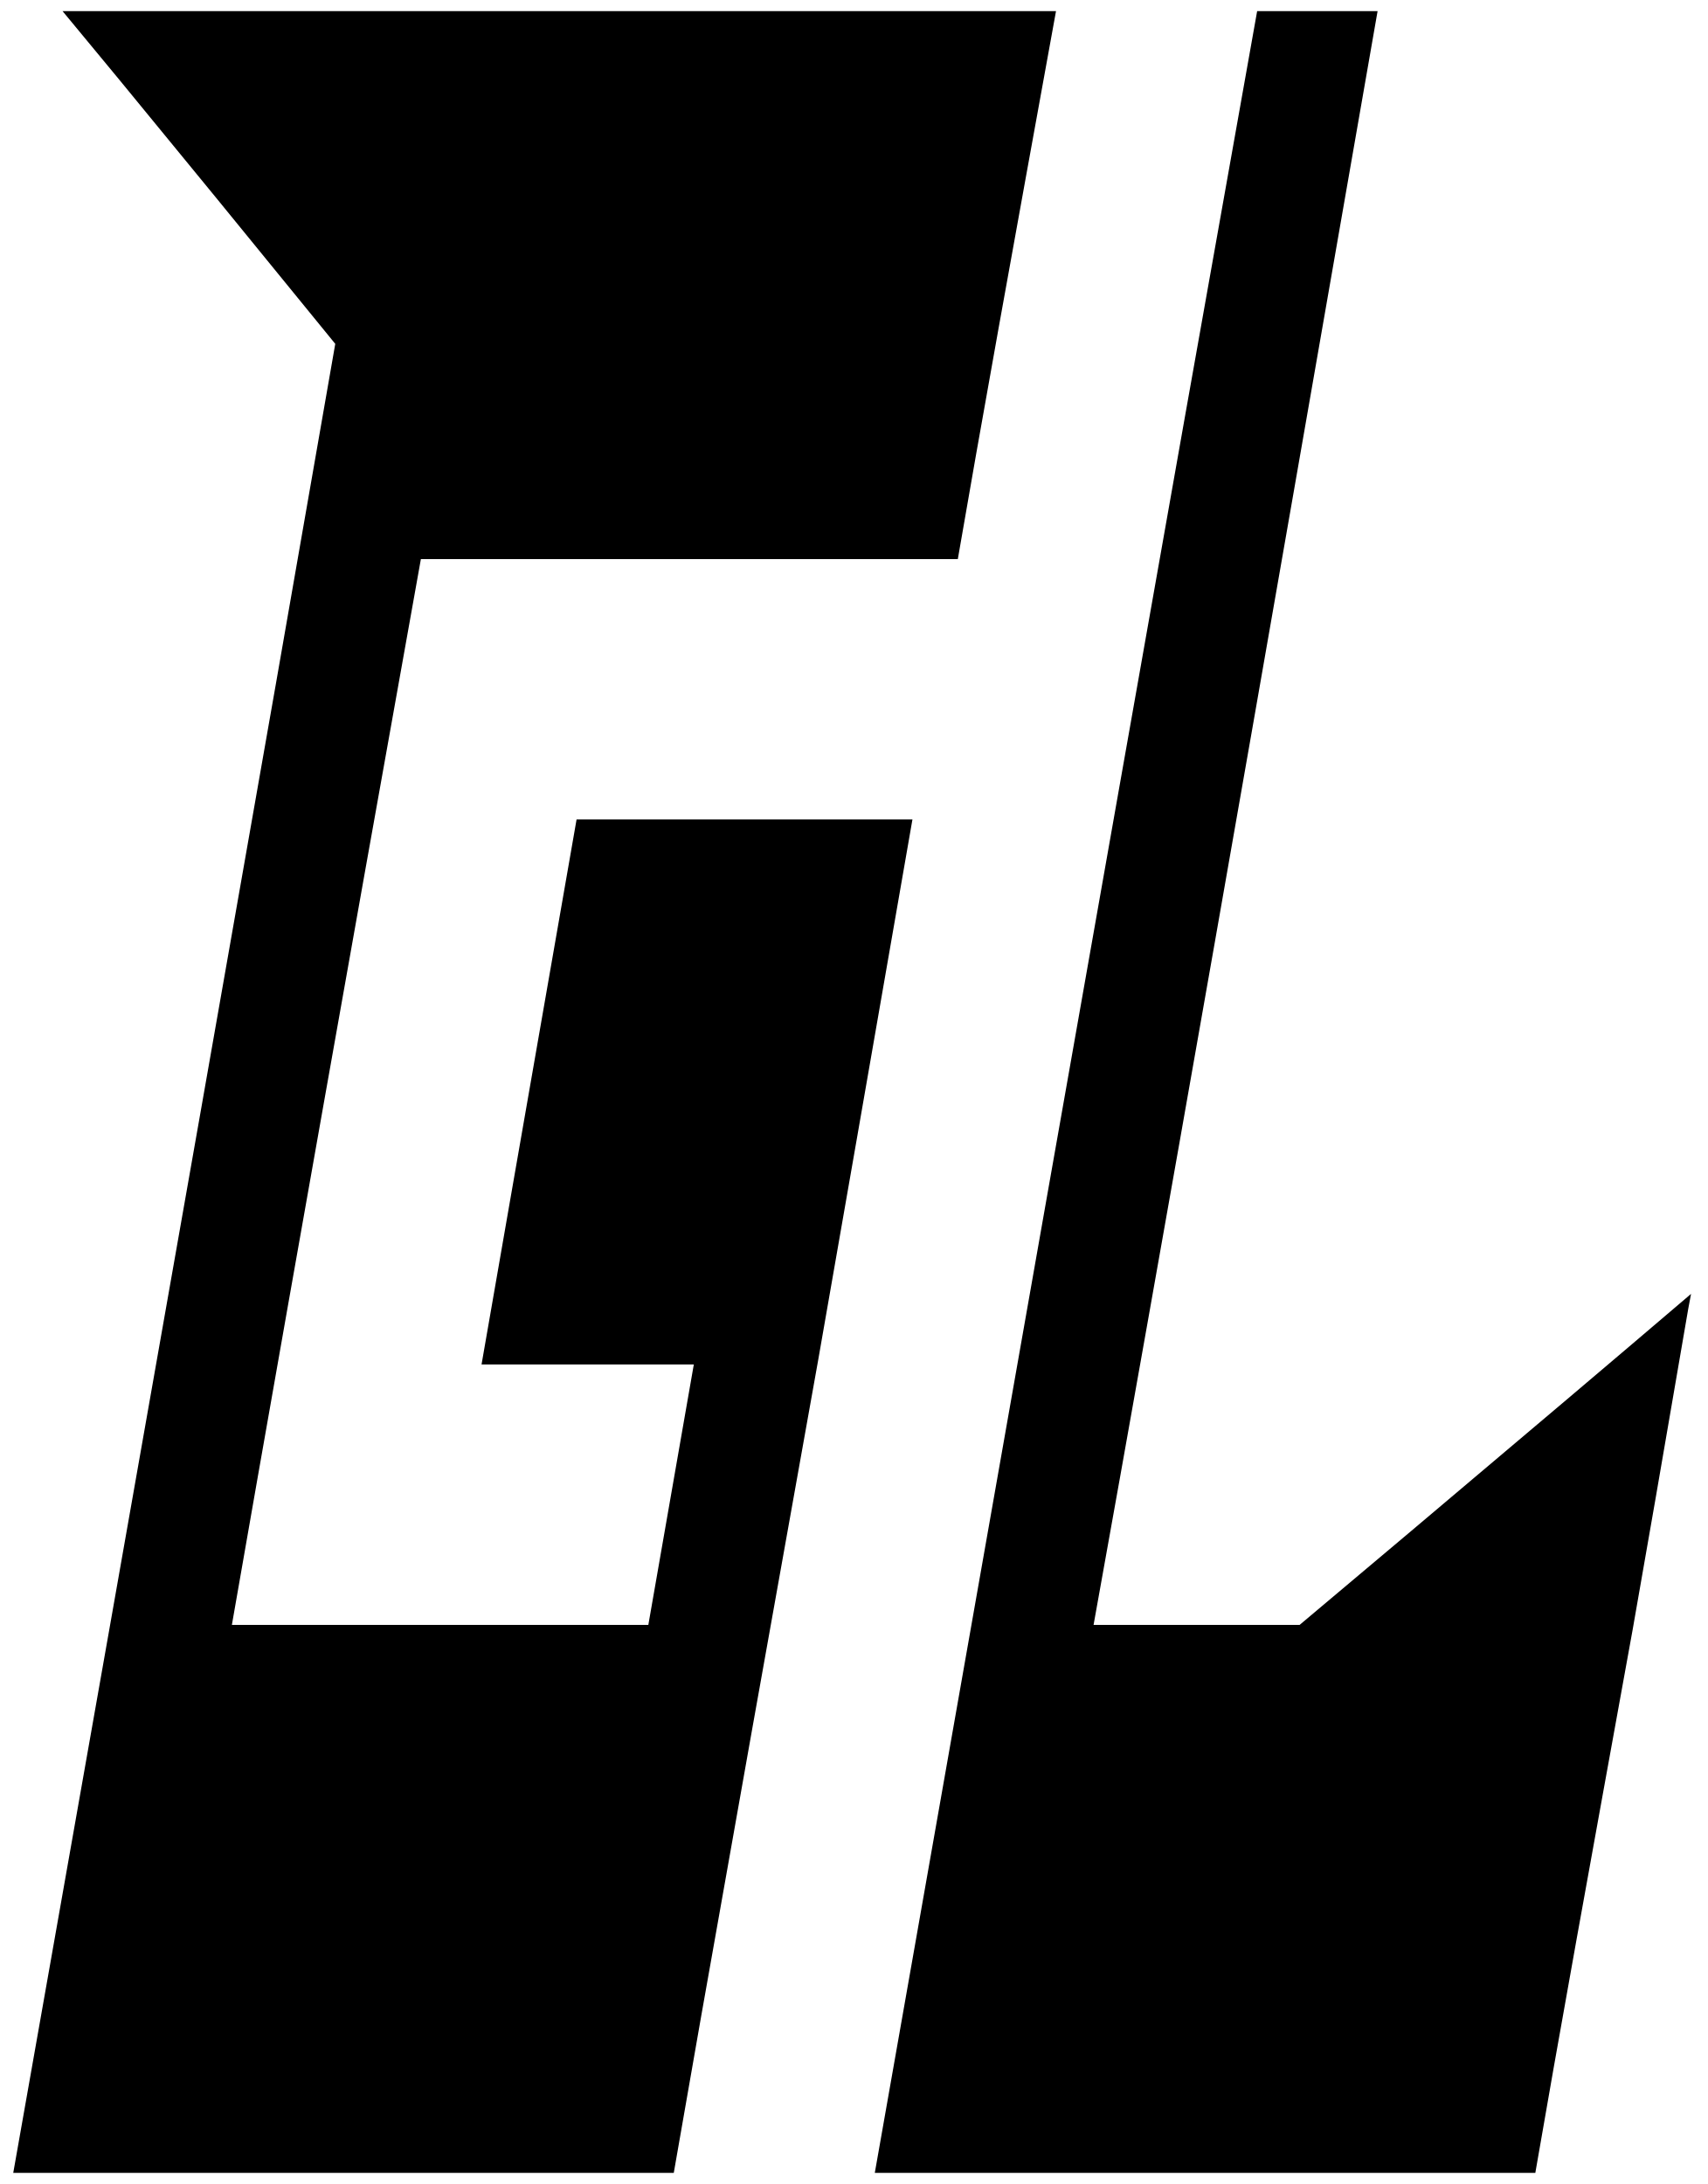
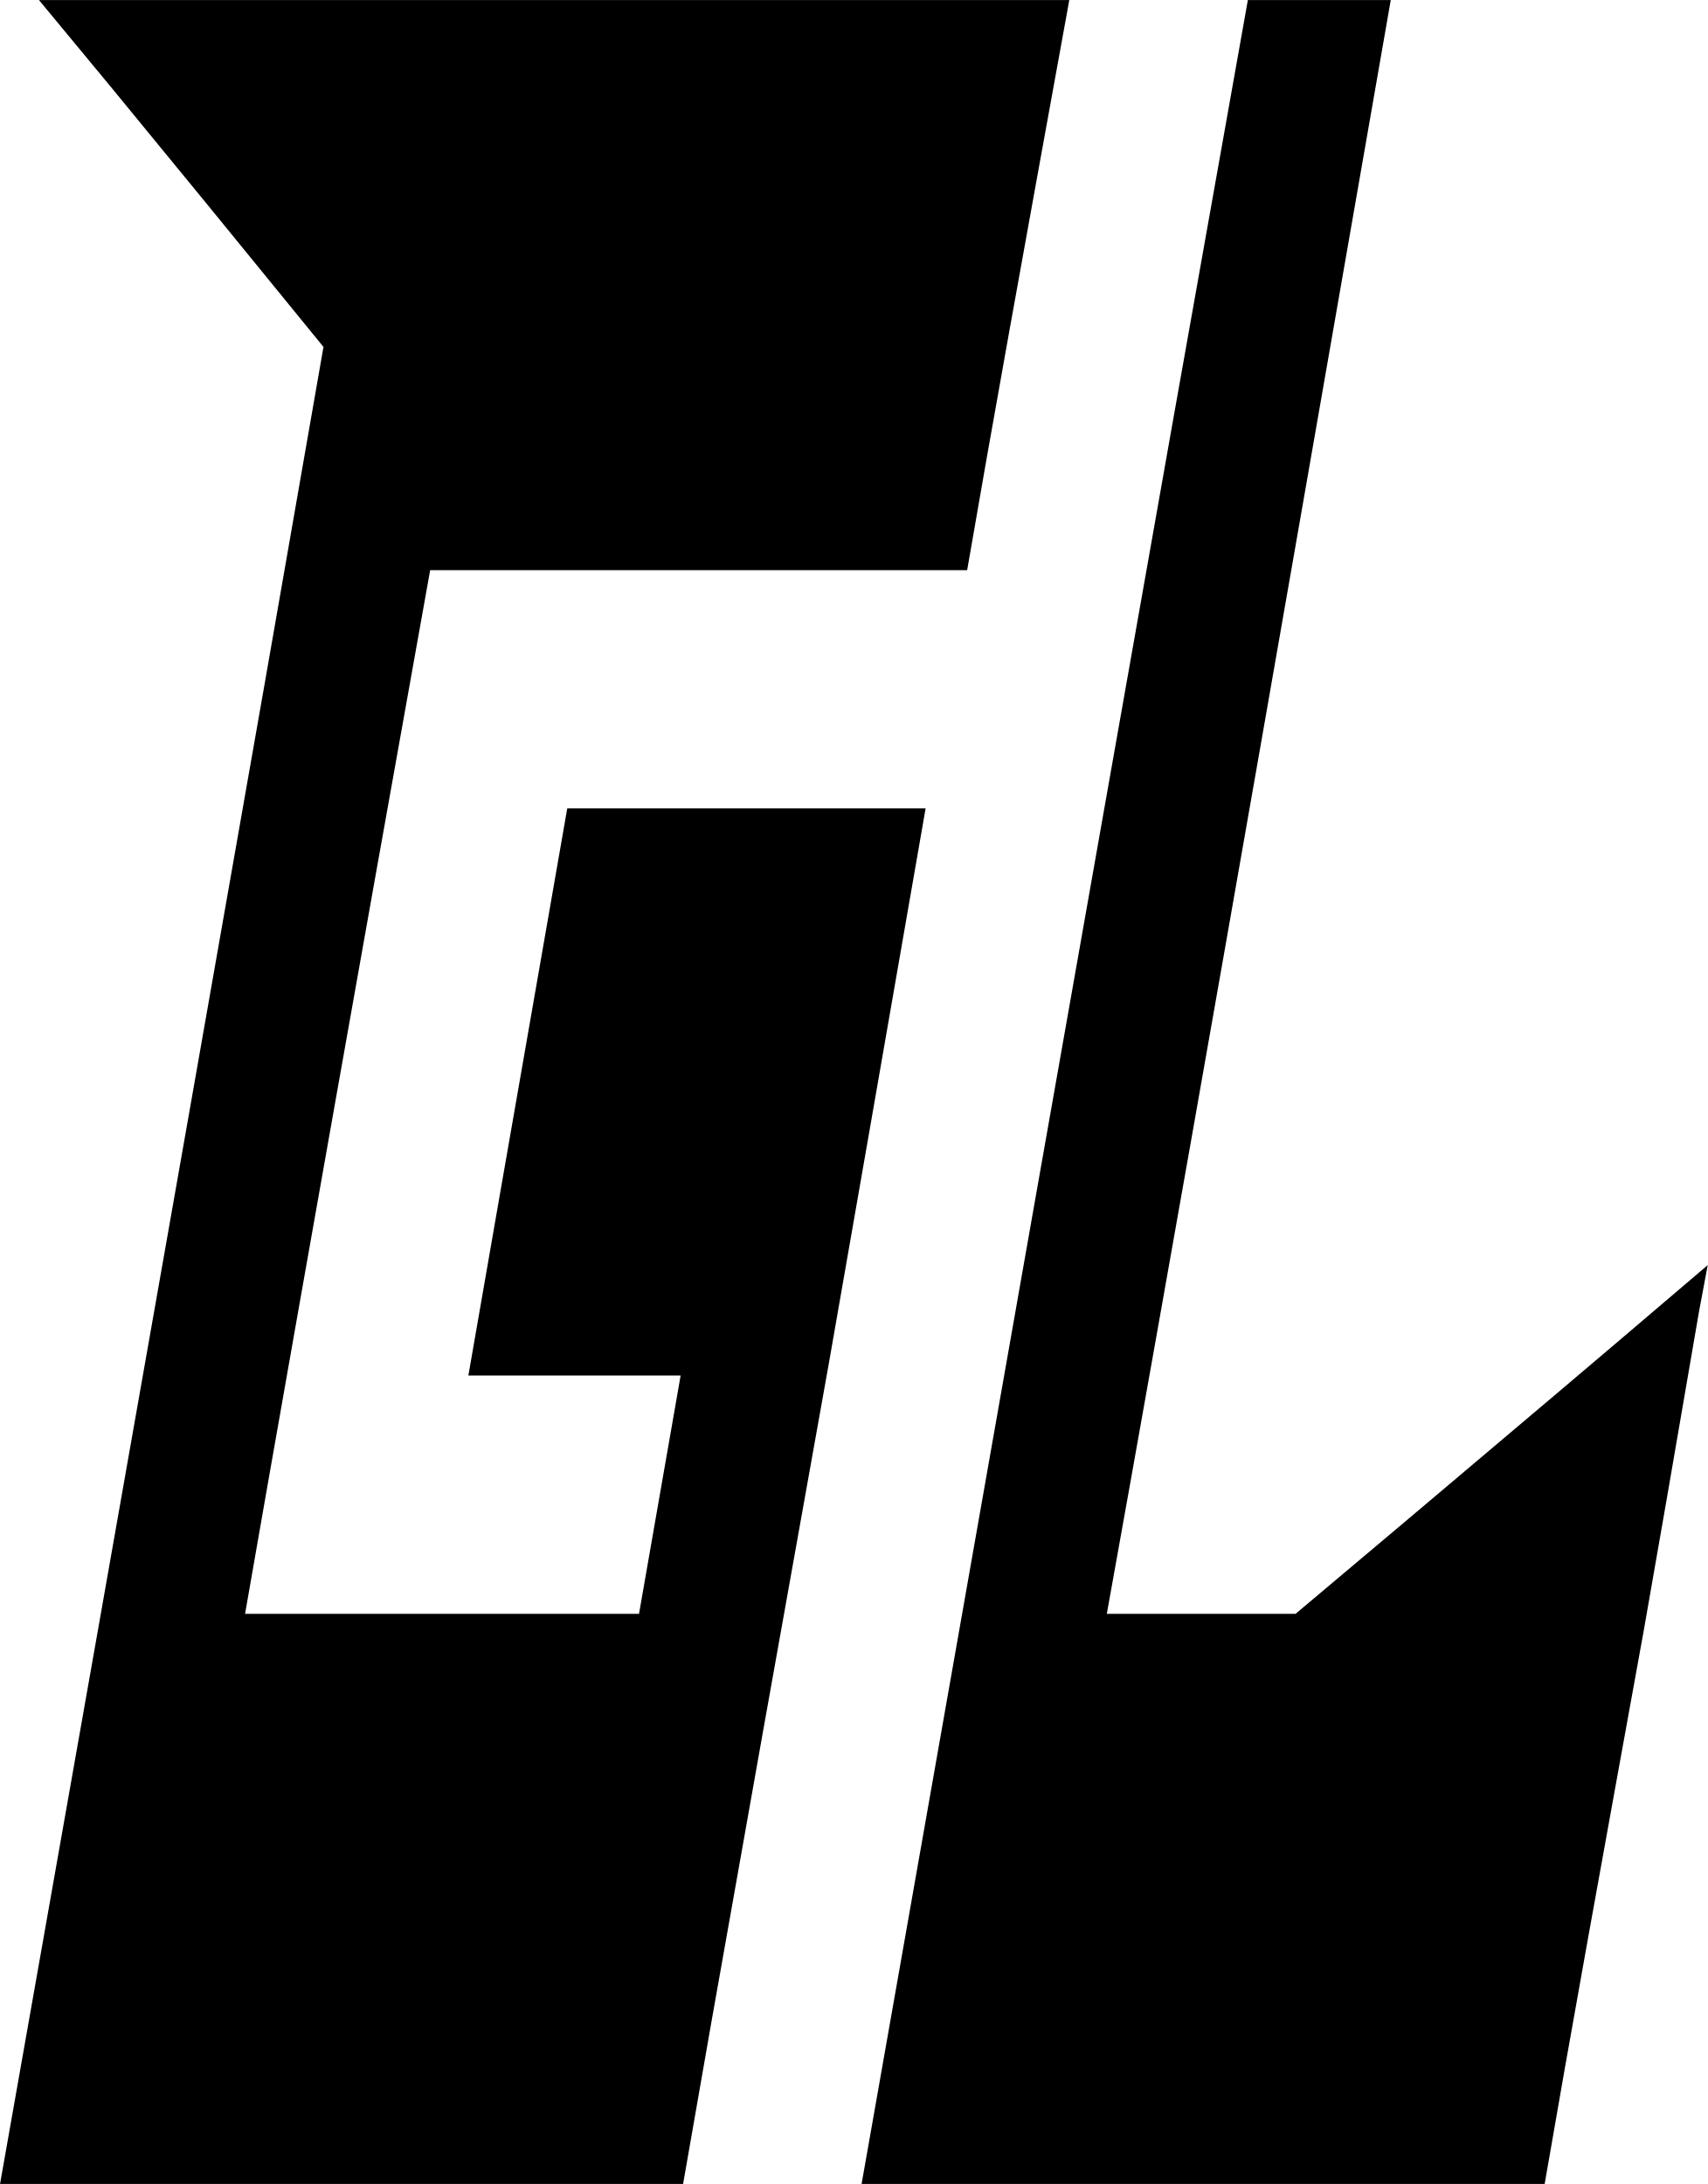
- <svg xmlns="http://www.w3.org/2000/svg" width="53.424" height="68.327" viewBox="0 0 14.135 18.078">
-   <path d="M121.794 44.45a195.908 195.908 0 0 0-.42-.508h8.113a1013.209 1013.209 0 0 0-.238 1.311q-.246 1.355-.416 2.317a218.92 218.92 0 0 0-.147.842h-4.444a4019.865 4019.865 0 0 0-.467 2.611q-.713 4.002-1.109 6.277h3.514l.388-2.222h-1.757a6837.435 6837.435 0 0 1 .228-1.31l.547-3.135h2.713q-.517 2.972-.775 4.445-.601 3.352-.97 5.44a690.306 690.306 0 0 0-.219 1.252h-5.4a13720.831 13720.831 0 0 0 .786-4.447q.81-4.587 1.38-7.834a2918.082 2918.082 0 0 0 .495-2.835q-1.104-1.356-1.802-2.204zm9.76 12.85h-1.756a1045.445 1045.445 0 0 0 .447-2.502q.51-2.867 1.218-6.924a4930.43 4930.43 0 0 0 .686-3.932h-.93a4065.553 4065.553 0 0 0-.595 3.342q-.988 5.572-2.558 14.486h5.4a218.92 218.92 0 0 1 .147-.842q.17-.962.416-2.316a1013.209 1013.209 0 0 1 .238-1.312q.154-.87.46-2.655a1702.47 1702.47 0 0 0 .006-.032q-.811.692-2.243 1.9a1294.579 1294.579 0 0 1-.935.787z" vector-effect="non-scaling-stroke" style="fill:#000;stroke:#000;stroke-width:.066mm" transform="translate(-120.786 -43.817)" />
+ <svg xmlns="http://www.w3.org/2000/svg" height="68.327" viewBox="0 0 14.135 18.078" width="53.424">
+   <path d="m121.794 44.45a195.908 195.908 0 0 0 -.42-.508h8.113a1013.209 1013.209 0 0 0 -.238 1.311q-.246 1.355-.416 2.317a218.92 218.92 0 0 0 -.147.842h-4.444a4019.865 4019.865 0 0 0 -.467 2.611q-.713 4.002-1.109 6.277h3.514l.388-2.222h-1.757a6837.435 6837.435 0 0 1 .228-1.31l.547-3.135h2.713q-.517 2.972-.775 4.445-.601 3.352-.97 5.44a690.306 690.306 0 0 0 -.219 1.252h-5.4a13720.831 13720.831 0 0 0 .786-4.447q.81-4.587 1.38-7.834a2918.082 2918.082 0 0 0 .495-2.835q-1.104-1.356-1.802-2.204zm9.76 12.85h-1.756a1045.445 1045.445 0 0 0 .447-2.502q.51-2.867 1.218-6.924a4930.43 4930.43 0 0 0 .686-3.932h-.93a4065.553 4065.553 0 0 0 -.595 3.342q-.988 5.572-2.558 14.486h5.4a218.92 218.92 0 0 1 .147-.842q.17-.962.416-2.316a1013.209 1013.209 0 0 1 .238-1.312q.154-.87.46-2.655a1702.47 1702.47 0 0 0 .006-.032q-.811.692-2.243 1.9a1294.579 1294.579 0 0 1 -.935.787z" stroke="#000" stroke-width=".066mm" transform="translate(-120.786 -43.817)" />
</svg>
